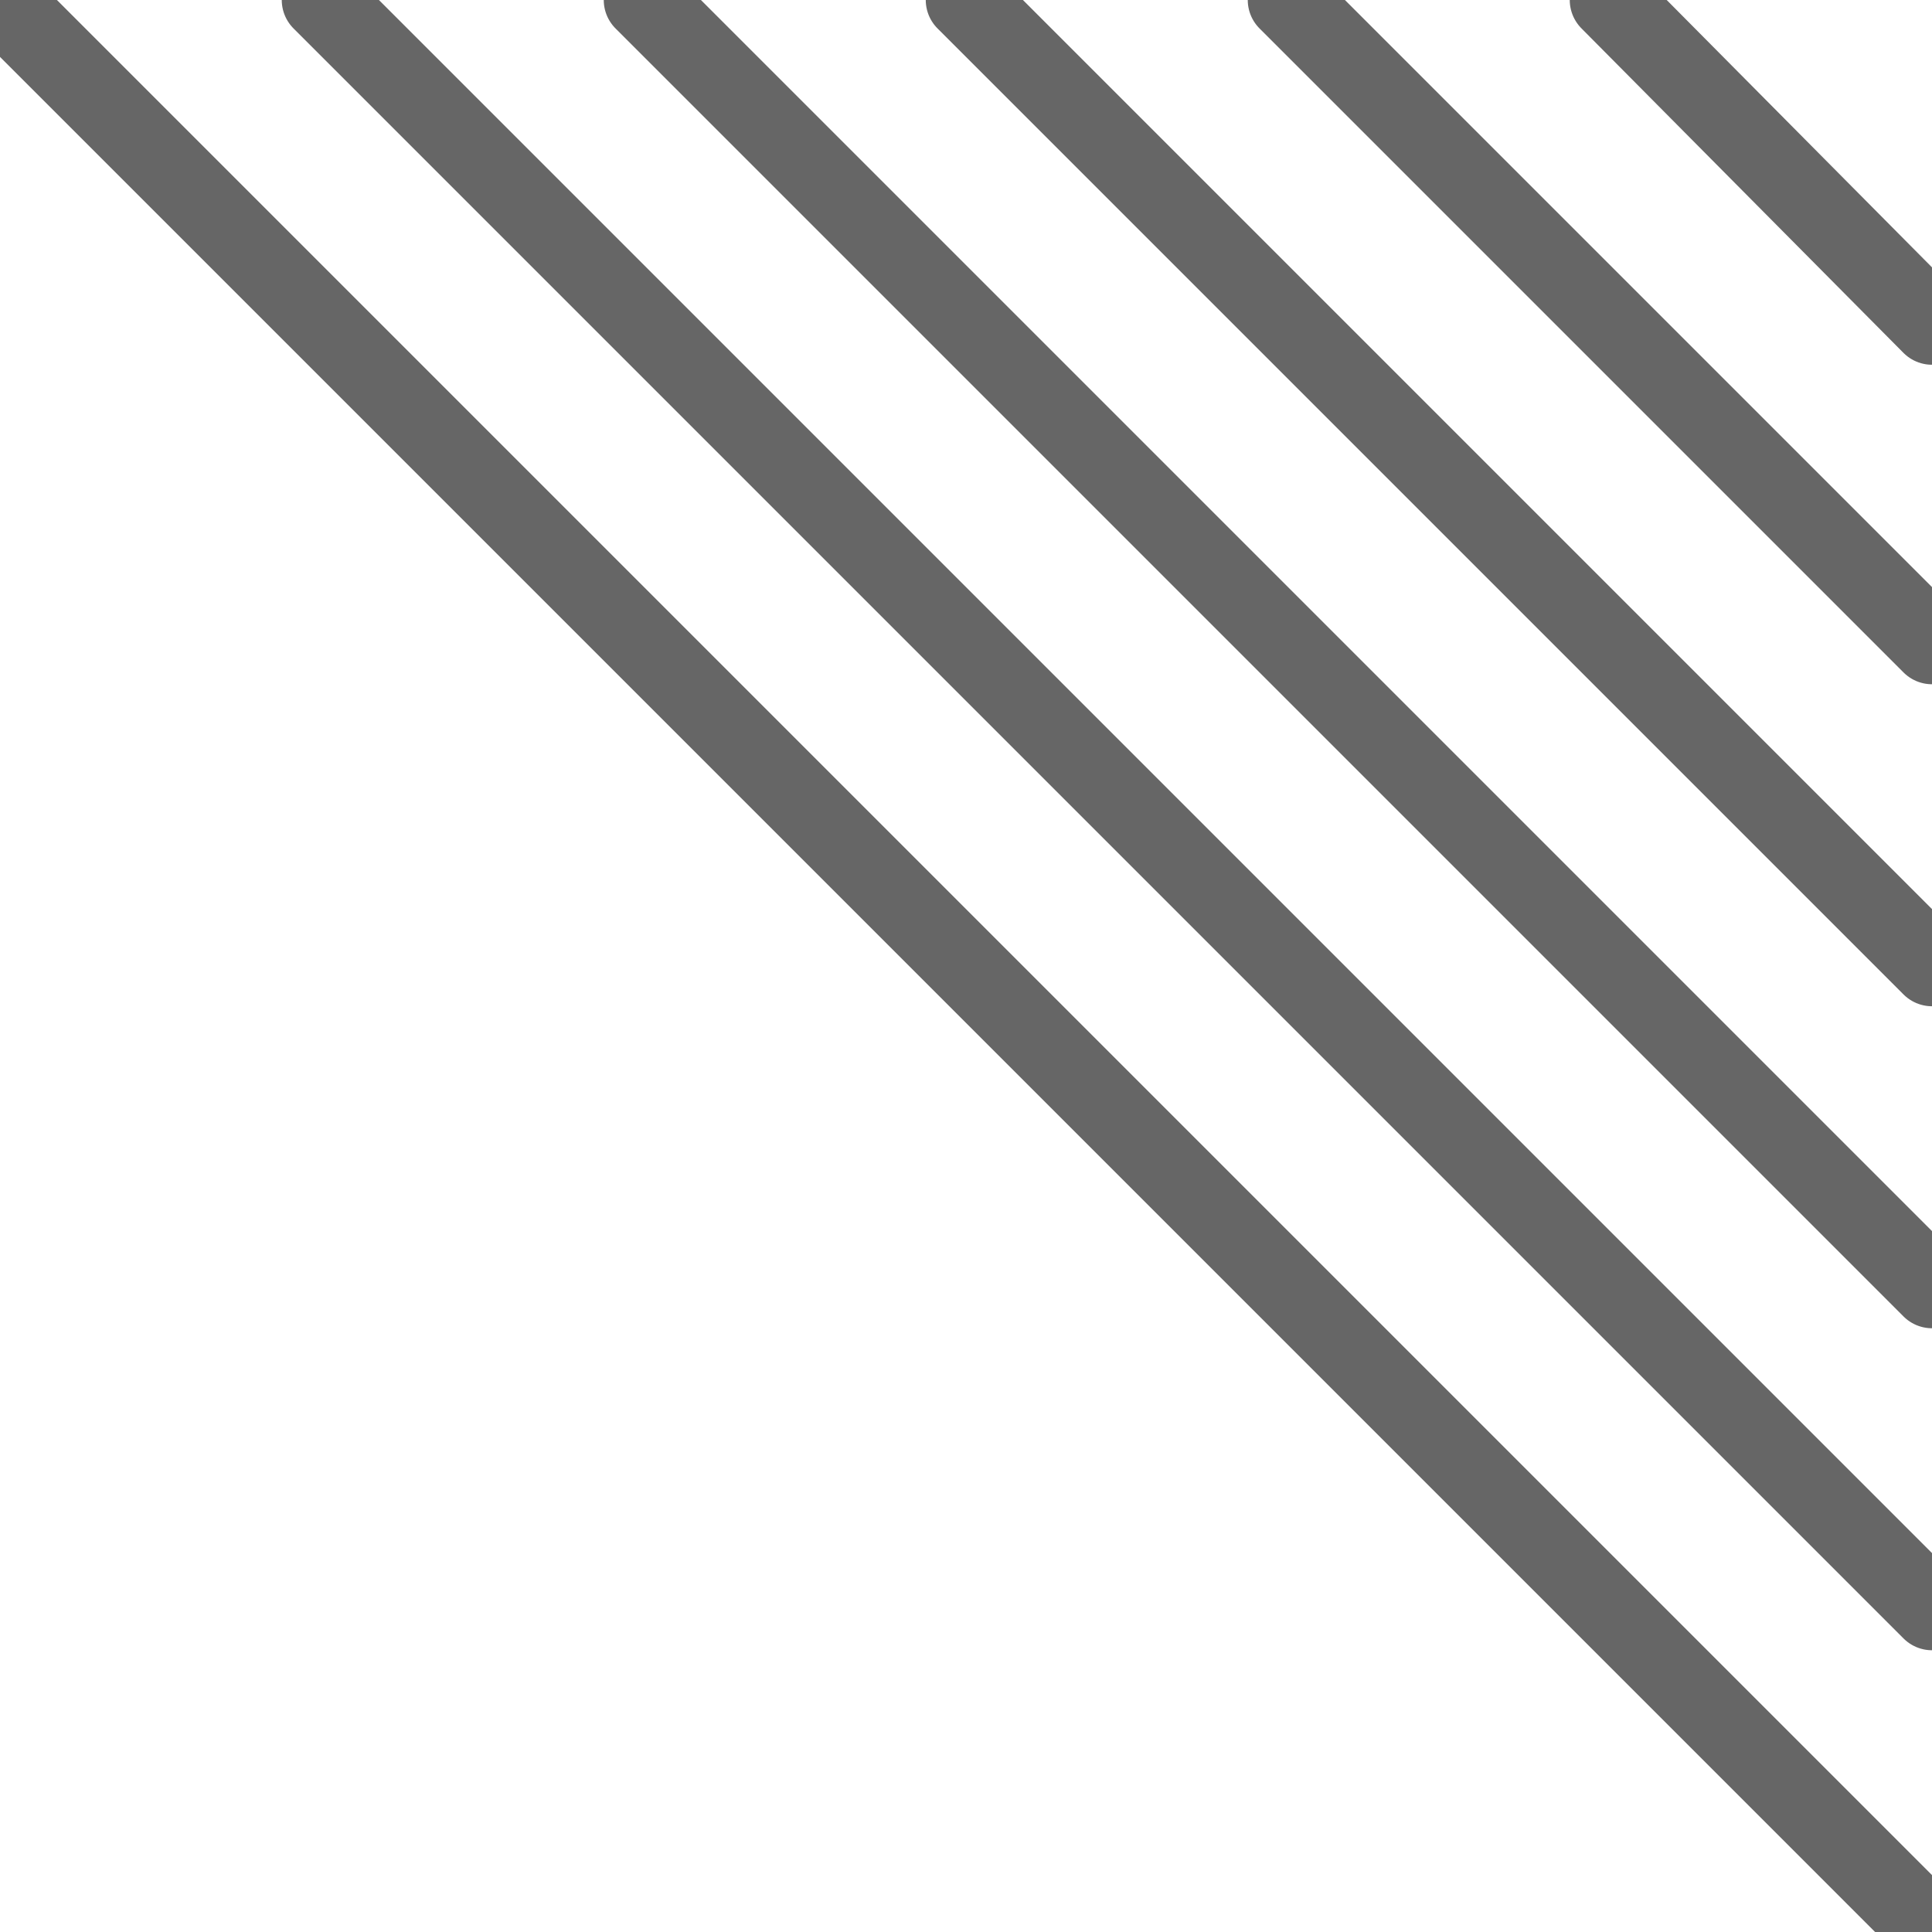
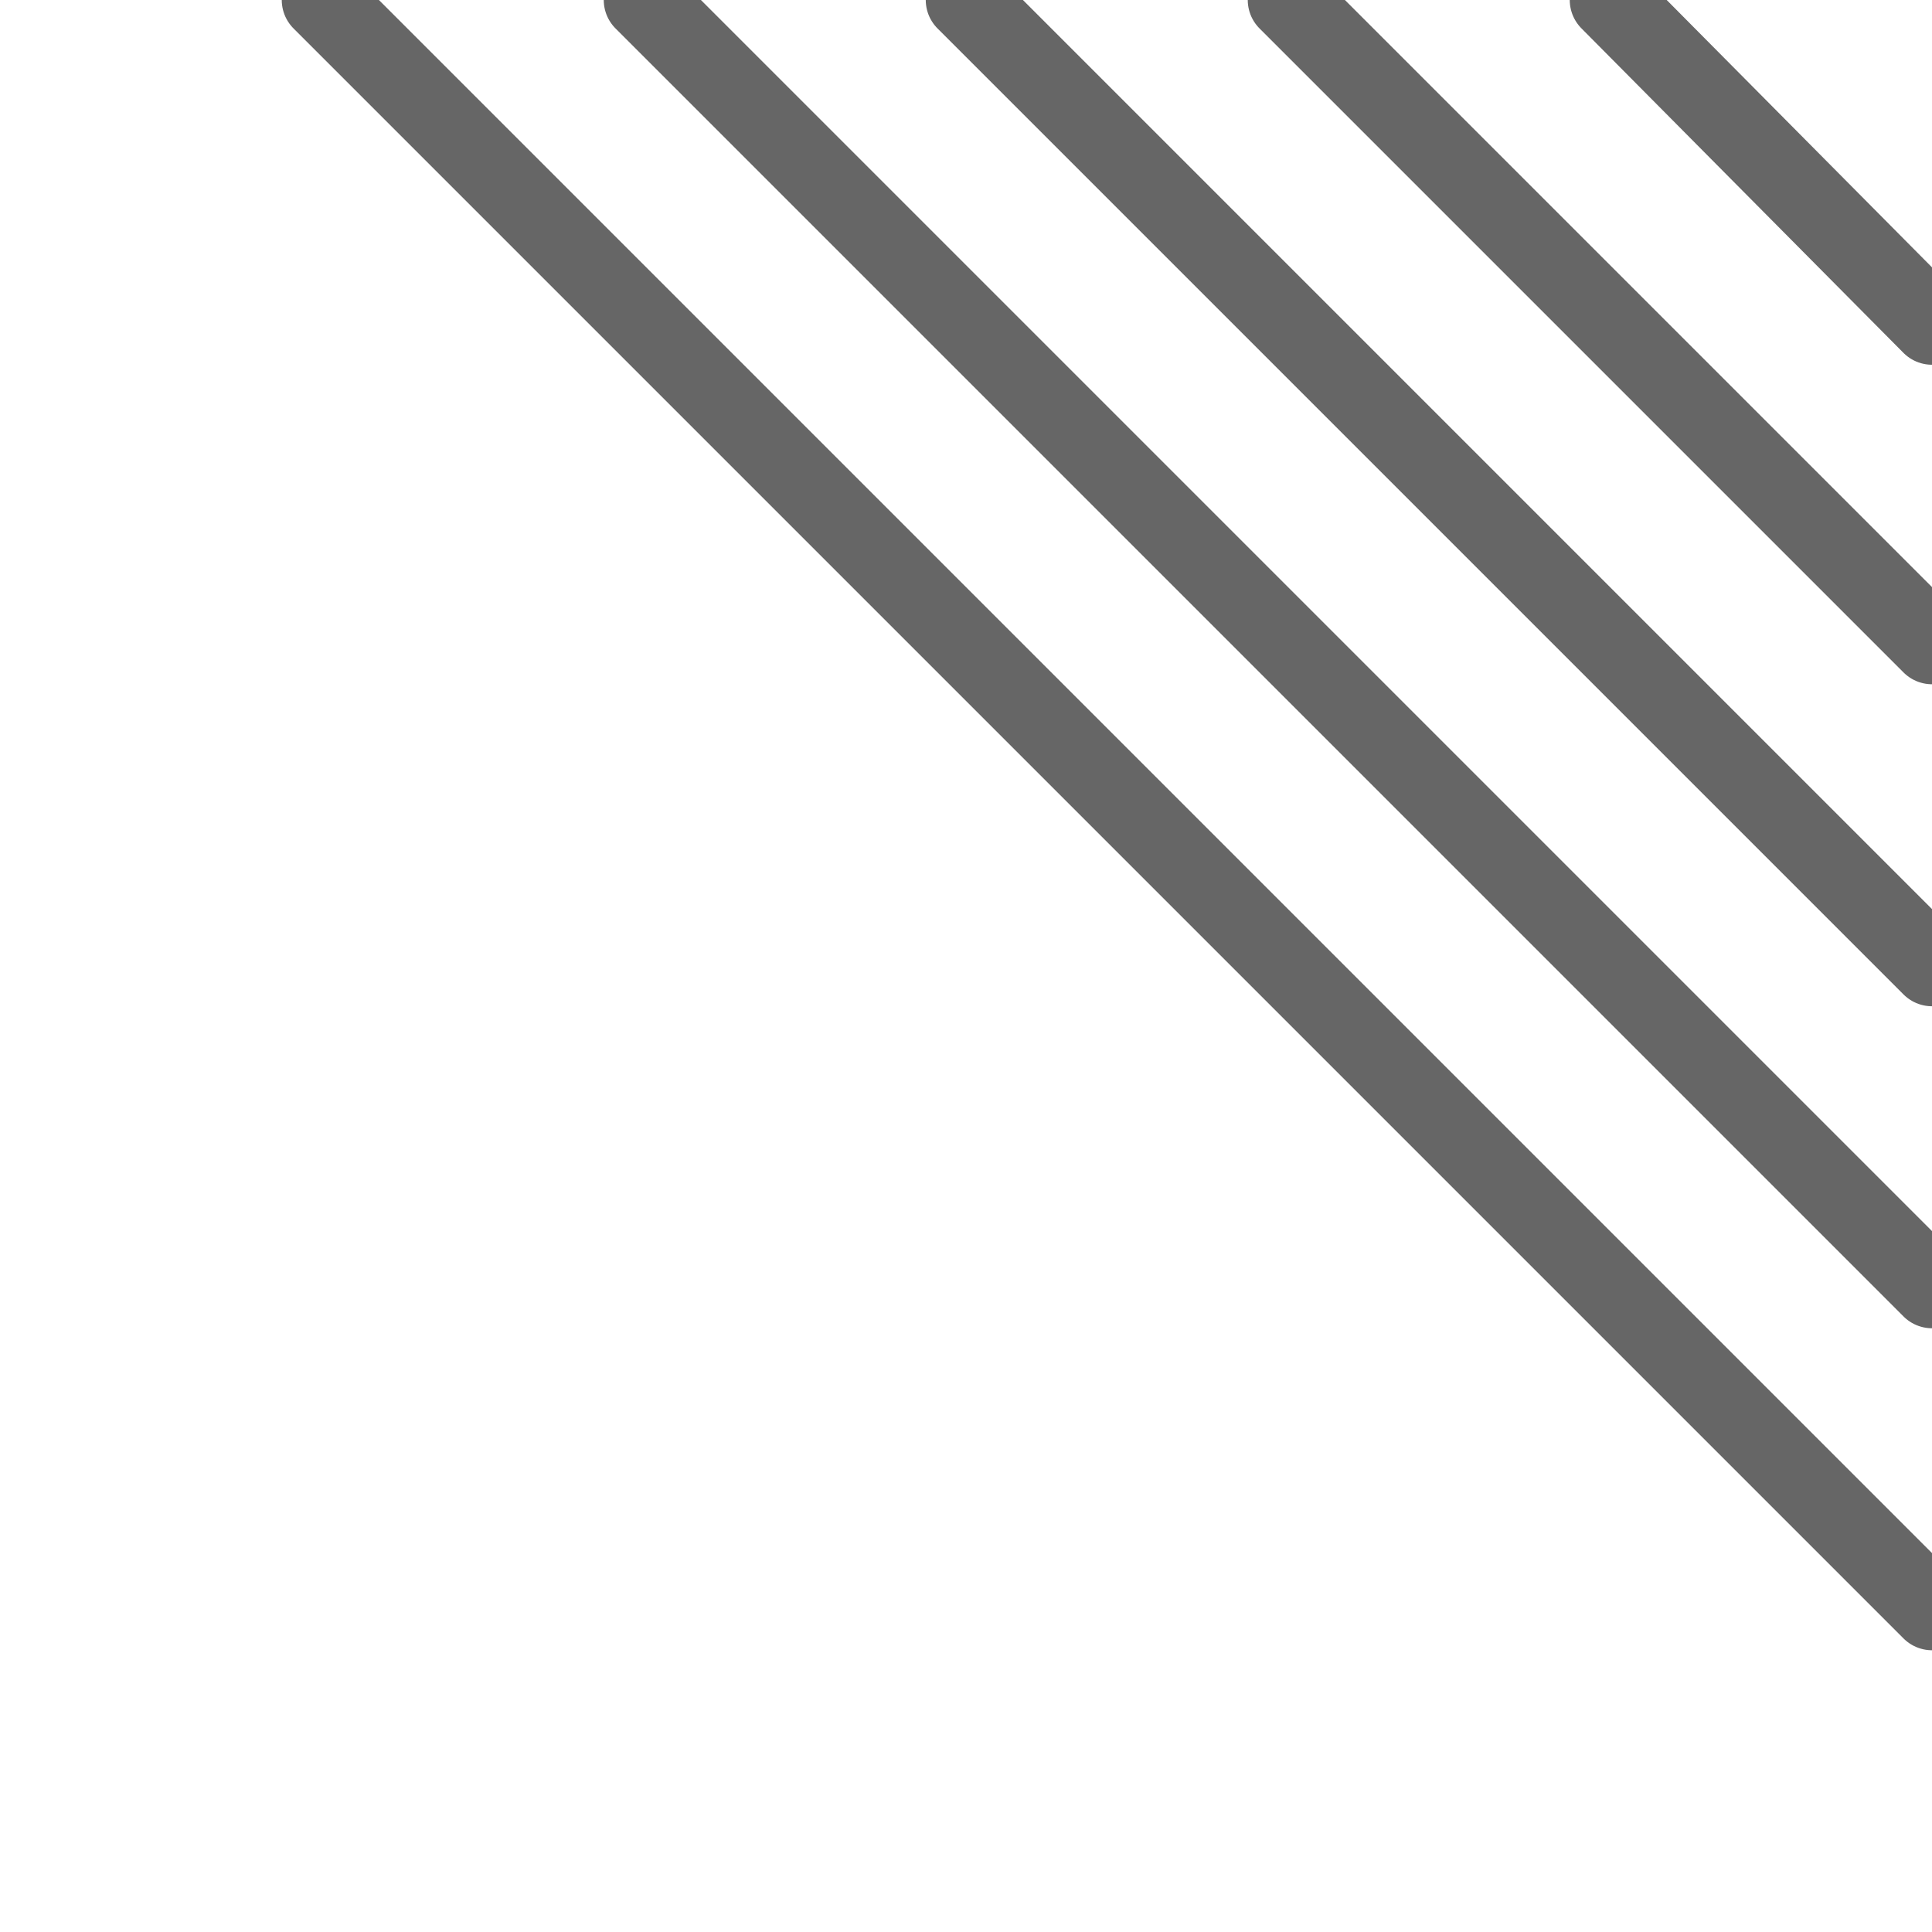
<svg xmlns="http://www.w3.org/2000/svg" version="1.1" viewBox="0 0 24 24" width="24pt" height="24pt">
  <defs />
  <g stroke="none" stroke-opacity="1" stroke-dasharray="none" fill="none" fill-opacity="1">
    <g>
      <path d="M 20 0 L 24 4.031 L 24 4.031" stroke="#666" stroke-linecap="round" stroke-linejoin="round" stroke-width="1" />
      <path d="M 16 0 L 24 8 L 24 8" stroke="#666" stroke-linecap="round" stroke-linejoin="round" stroke-width="1" />
      <path d="M 12 0 L 24 12 L 24 12" stroke="#666" stroke-linecap="round" stroke-linejoin="round" stroke-width="1" />
      <path d="M 8 0 L 24 16 L 24 16" stroke="#666" stroke-linecap="round" stroke-linejoin="round" stroke-width="1" />
      <path d="M 4 0 L 24 20 L 24 20" stroke="#666" stroke-linecap="round" stroke-linejoin="round" stroke-width="1" />
-       <path d="M 0 0 L 24 24 L 24 24" stroke="#666" stroke-linecap="round" stroke-linejoin="round" stroke-width="1" />
    </g>
  </g>
</svg>
